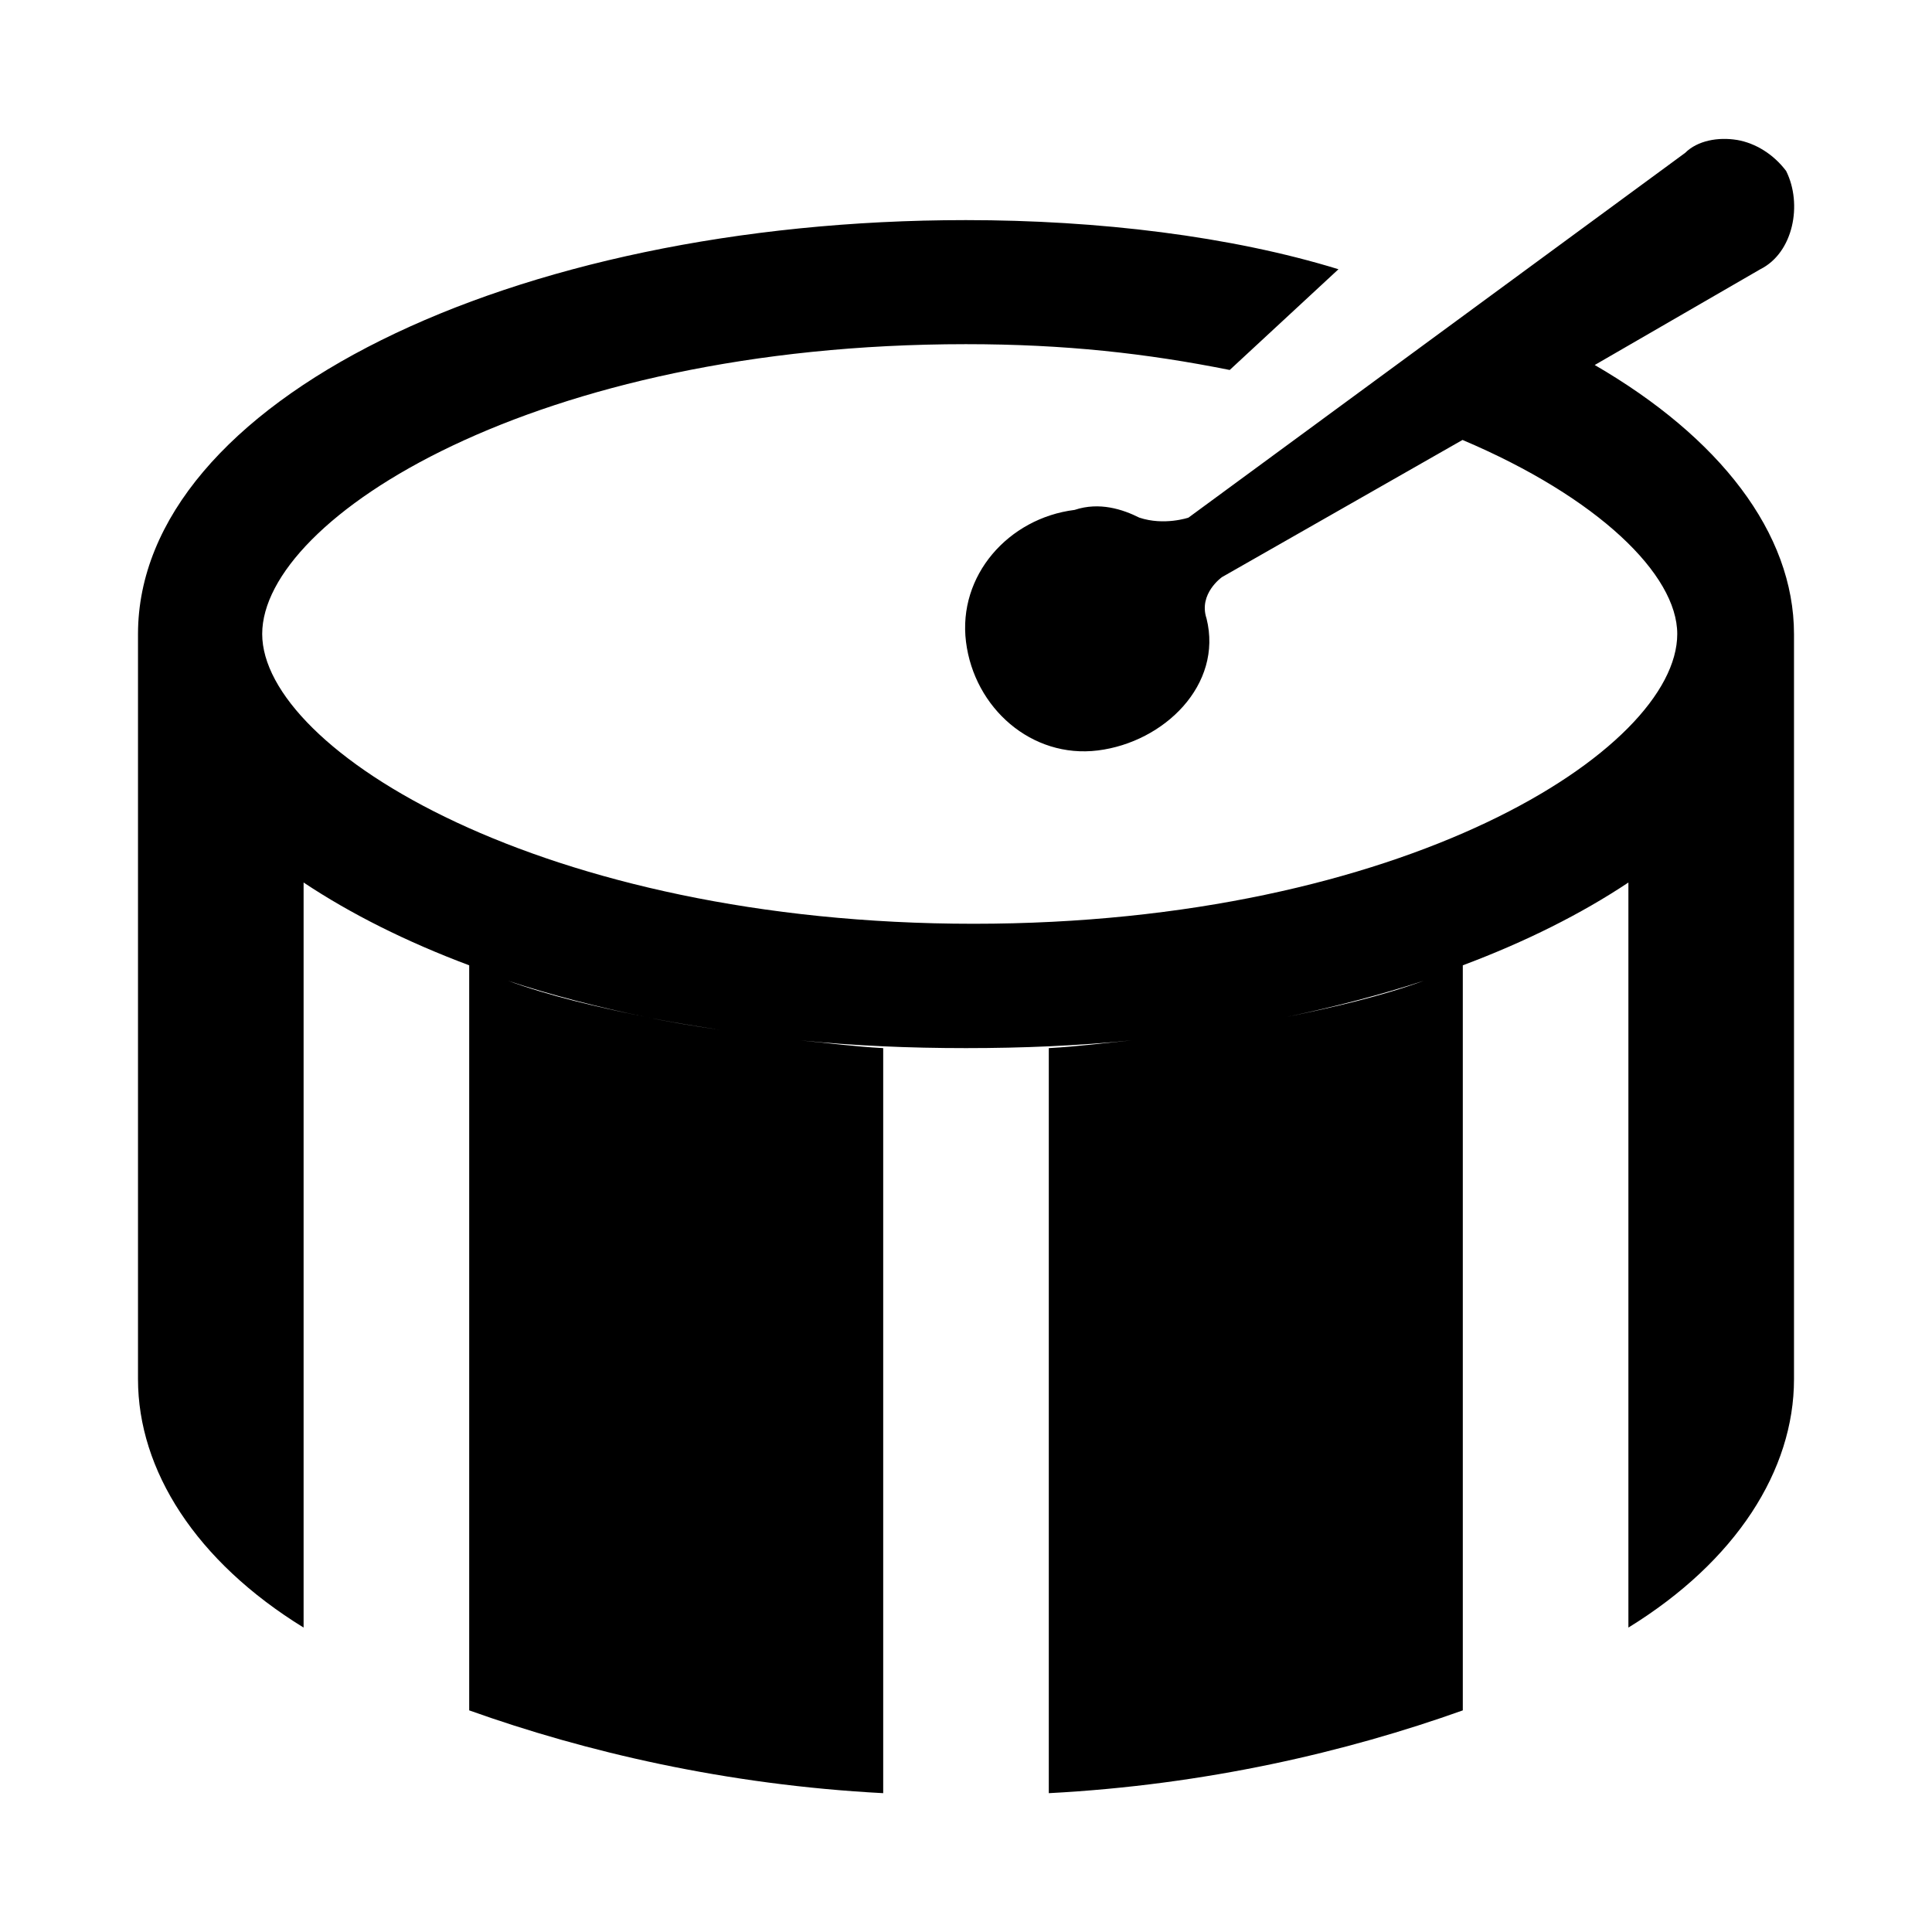
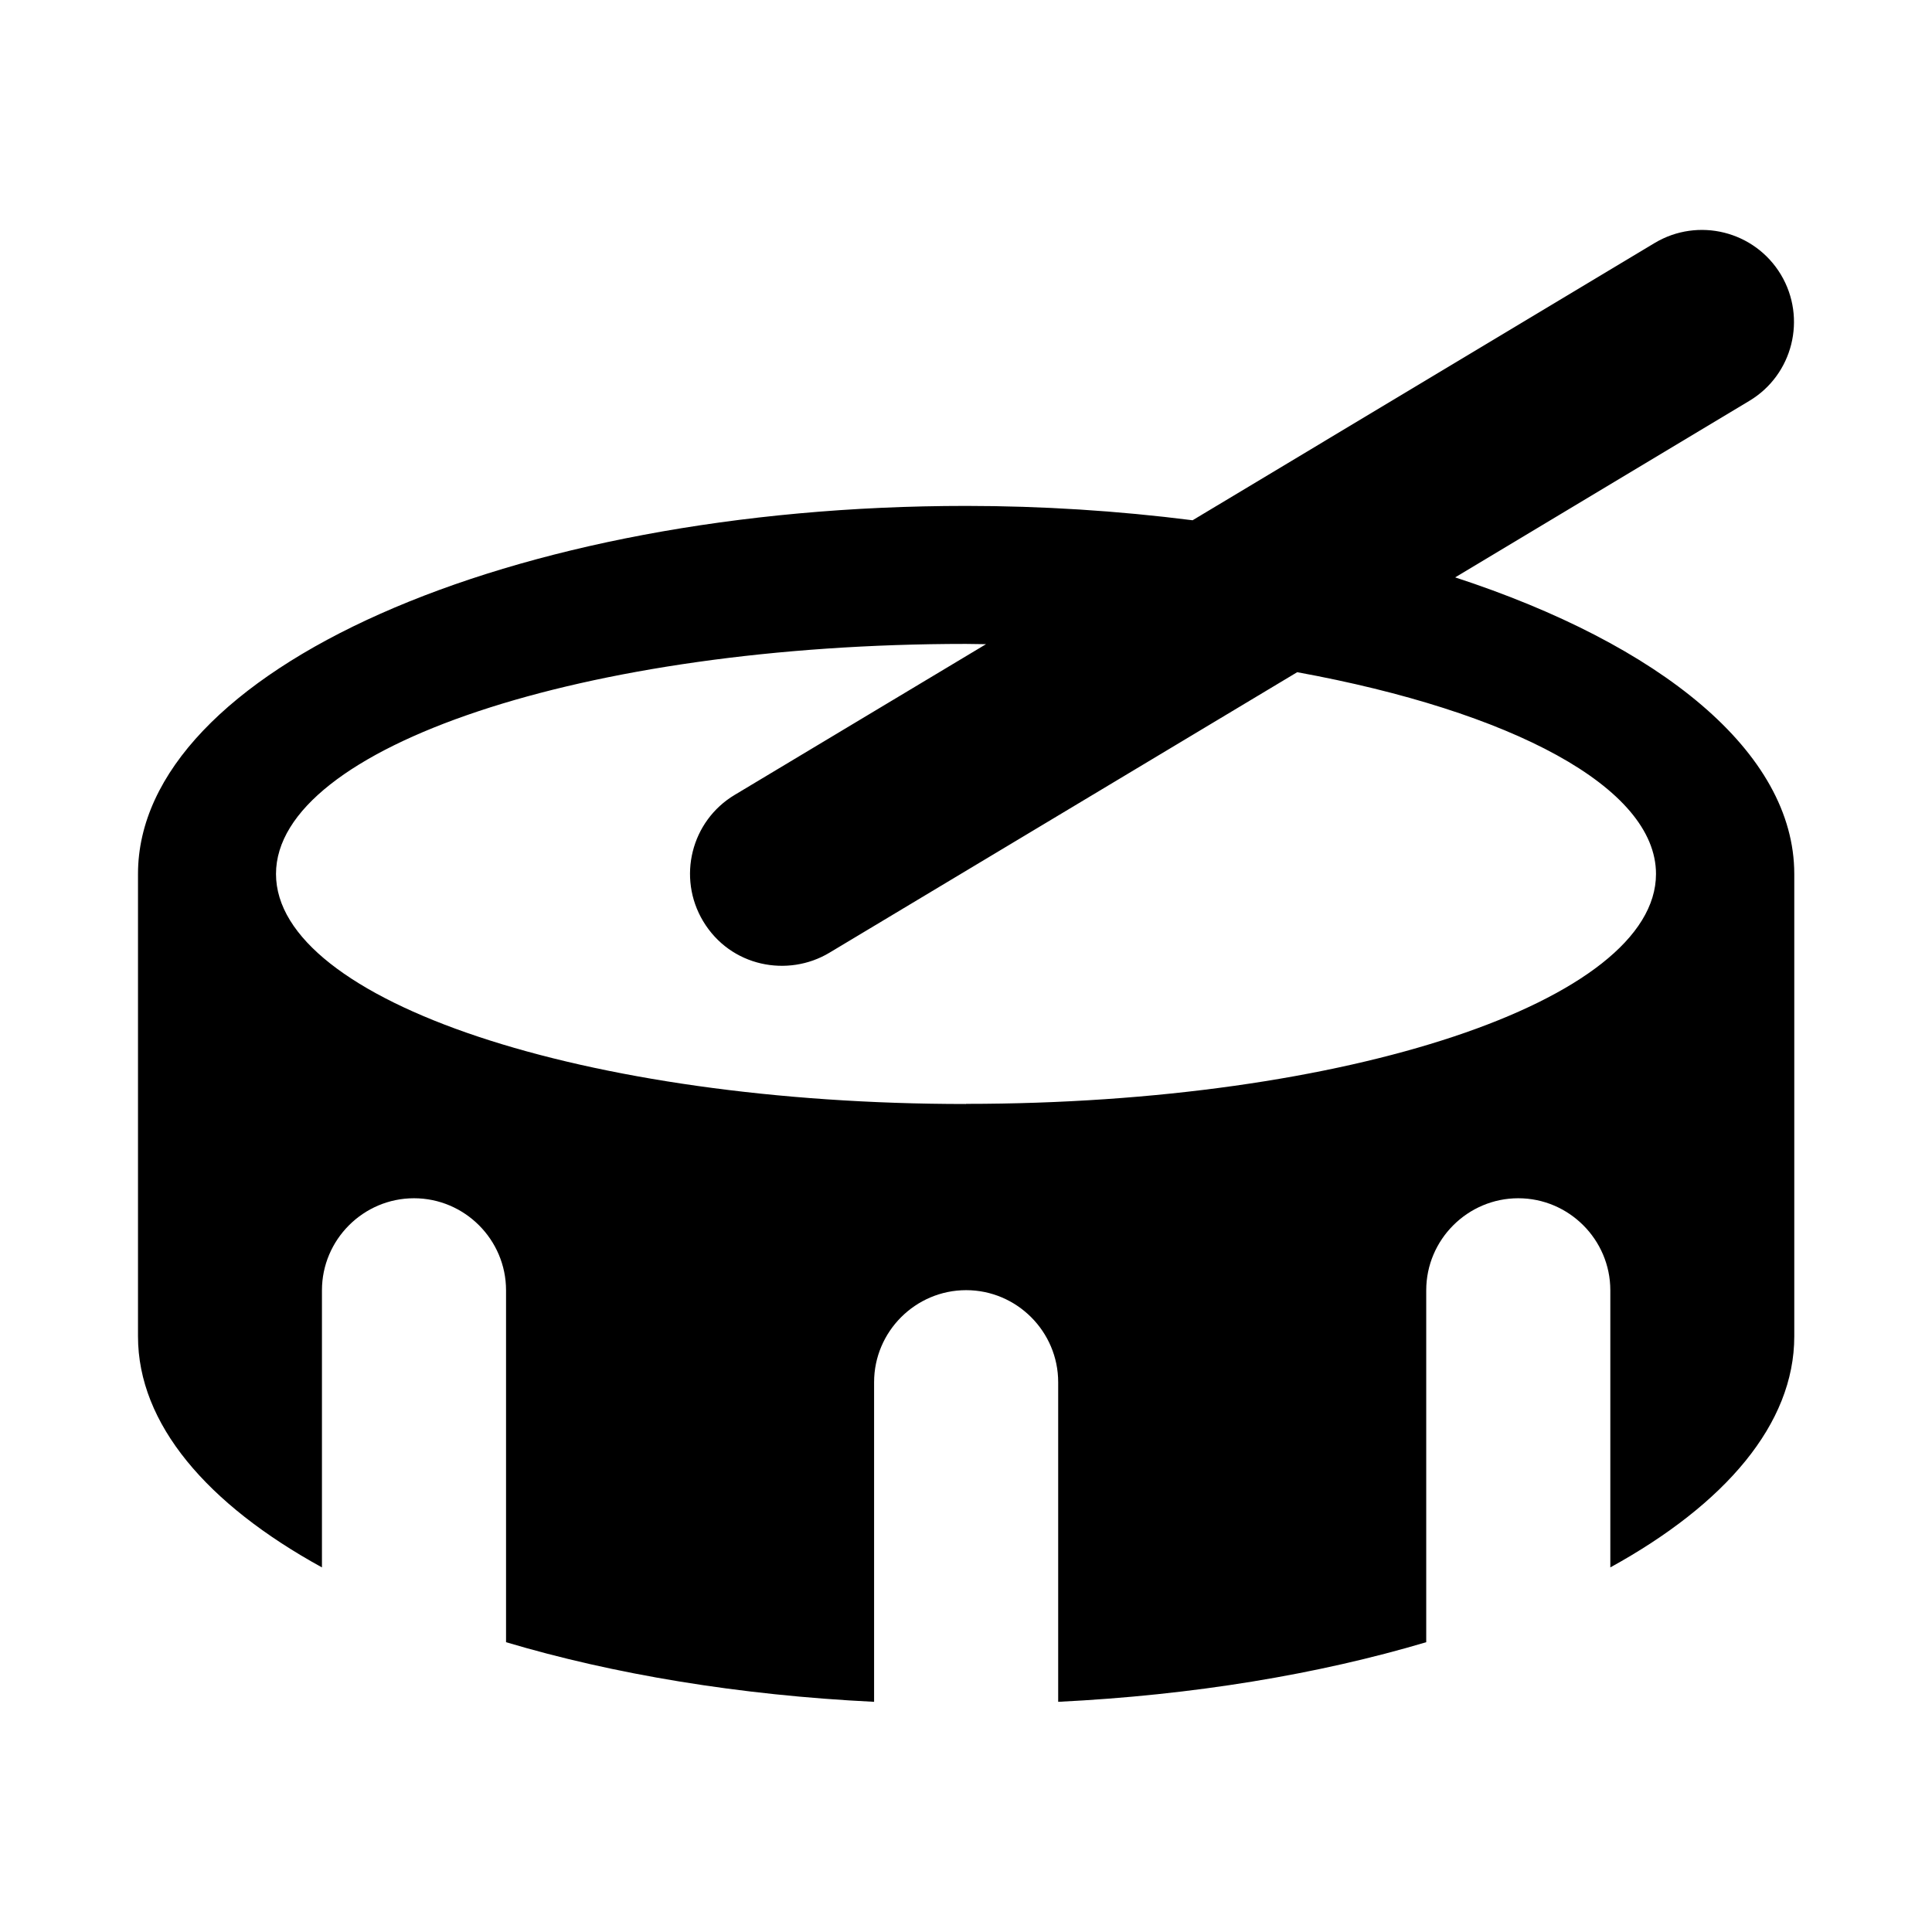
<svg xmlns="http://www.w3.org/2000/svg" role="img" focusable="false" aria-hidden="true" viewBox="0 0 14 14">
-   <path d="m 12.586,1.014 c -0.135,-0.022 -0.285,0.004 -0.375,0.094 l -3.599,2.643 c 0,0 -0.176,0.06 -0.356,0 -0.12,-0.06 -0.289,-0.116 -0.469,-0.056 -0.48,0.06 -0.847,0.476 -0.787,0.956 0.06,0.48 0.476,0.847 0.956,0.787 0.48,-0.06 0.907,-0.476 0.787,-0.956 -0.06,-0.18 0.112,-0.3 0.112,-0.3 l 1.743,-0.994 c 0.983,0.417 1.556,0.976 1.556,1.406 0,0.84 -1.98,2.1 -5.099,2.1 -3.12,0 -5.155,-1.26 -5.155,-2.1 0,-0.84 1.98,-2.1 5.099,-2.1 0.72,0 1.312,0.067 1.912,0.187 L 9.699,1.951 C 8.919,1.711 7.959,1.595 6.999,1.595 c -3.299,0 -5.999,1.32 -5.999,3 l 0,5.399 c 0,0.66 0.42,1.32 1.2,1.8 l 0,-5.399 c 0.341,0.227 0.746,0.43 1.2,0.6 l 0,5.399 c 0.84,0.3 1.86,0.54 3,0.6 l 0,-5.399 c -0.207,-0.011 -0.401,-0.037 -0.6,-0.056 0.39,0.039 0.787,0.056 1.2,0.056 0.412,0 0.81,-0.017 1.2,-0.056 -0.199,0.019 -0.393,0.045 -0.6,0.056 l 0,5.399 c 1.14,-0.06 2.16,-0.3 3,-0.6 l 0,-5.399 c 0.454,-0.17 0.859,-0.373 1.2,-0.6 l 0,5.399 c 0.78,-0.48 1.2,-1.14 1.2,-1.8 l 0,-5.399 c 0,-0.735 -0.542,-1.427 -1.444,-1.95 l 1.2,-0.694 c 0.24,-0.12 0.307,-0.472 0.187,-0.712 -0.09,-0.12 -0.221,-0.202 -0.356,-0.225 z m -8.905,6.093 c 0.308,0.102 0.649,0.19 0.994,0.262 0.179,0.037 0.356,0.065 0.544,0.094 -0.184,-0.027 -0.369,-0.057 -0.544,-0.094 -0.35,-0.073 -0.684,-0.149 -0.994,-0.262 z m 6.636,0 c -0.31,0.113 -0.644,0.19 -0.994,0.262 -0.175,0.036 -0.36,0.066 -0.544,0.094 0.188,-0.029 0.364,-0.056 0.544,-0.094 0.345,-0.072 0.685,-0.161 0.994,-0.262 z" />
+   <path d="m 10.543,4.185 2.133,-1.28 c 0.316,-0.189 0.418,-0.599 0.229,-0.915 -0.19,-0.316 -0.599,-0.418 -0.915,-0.229 l -3.348,2.009 a 13.111,13.111 0 0 0 -1.642,-0.104 c -3.314,0 -6,1.194 -6,2.667 l 0,3.351 c 0,0.635 0.501,1.217 1.333,1.674 l 0,-2.008 c 0,-0.367 0.3,-0.667 0.667,-0.667 0.367,0 0.667,0.3 0.667,0.667 l 0,2.55 c 0.779,0.232 1.687,0.384 2.667,0.432 l 0,-2.316 c 0,-0.367 0.3,-0.667 0.667,-0.667 0.367,0 0.667,0.3 0.667,0.667 l 0,2.316 c 0.979,-0.048 1.887,-0.2 2.667,-0.432 l 0,-2.55 c 0,-0.367 0.3,-0.667 0.667,-0.667 0.367,0 0.667,0.3 0.667,0.667 l 0,2.008 c 0.833,-0.458 1.333,-1.04 1.333,-1.674 l 0,-3.351 c -2.08e-4,-0.883 -0.97,-1.663 -2.457,-2.149 z m -3.543,3.815 c -2.761,0 -5,-0.746 -5,-1.667 0,-0.92 2.239,-1.667 5,-1.667 0.049,0 0.096,0.002 0.145,0.002 l -1.821,1.092 c -0.316,0.189 -0.418,0.599 -0.229,0.915 0.199,0.332 0.615,0.409 0.915,0.229 l 3.39,-2.033 c 1.549,0.283 2.6,0.832 2.6,1.462 0,0.92 -2.239,1.666 -5,1.666 z" />
</svg>
